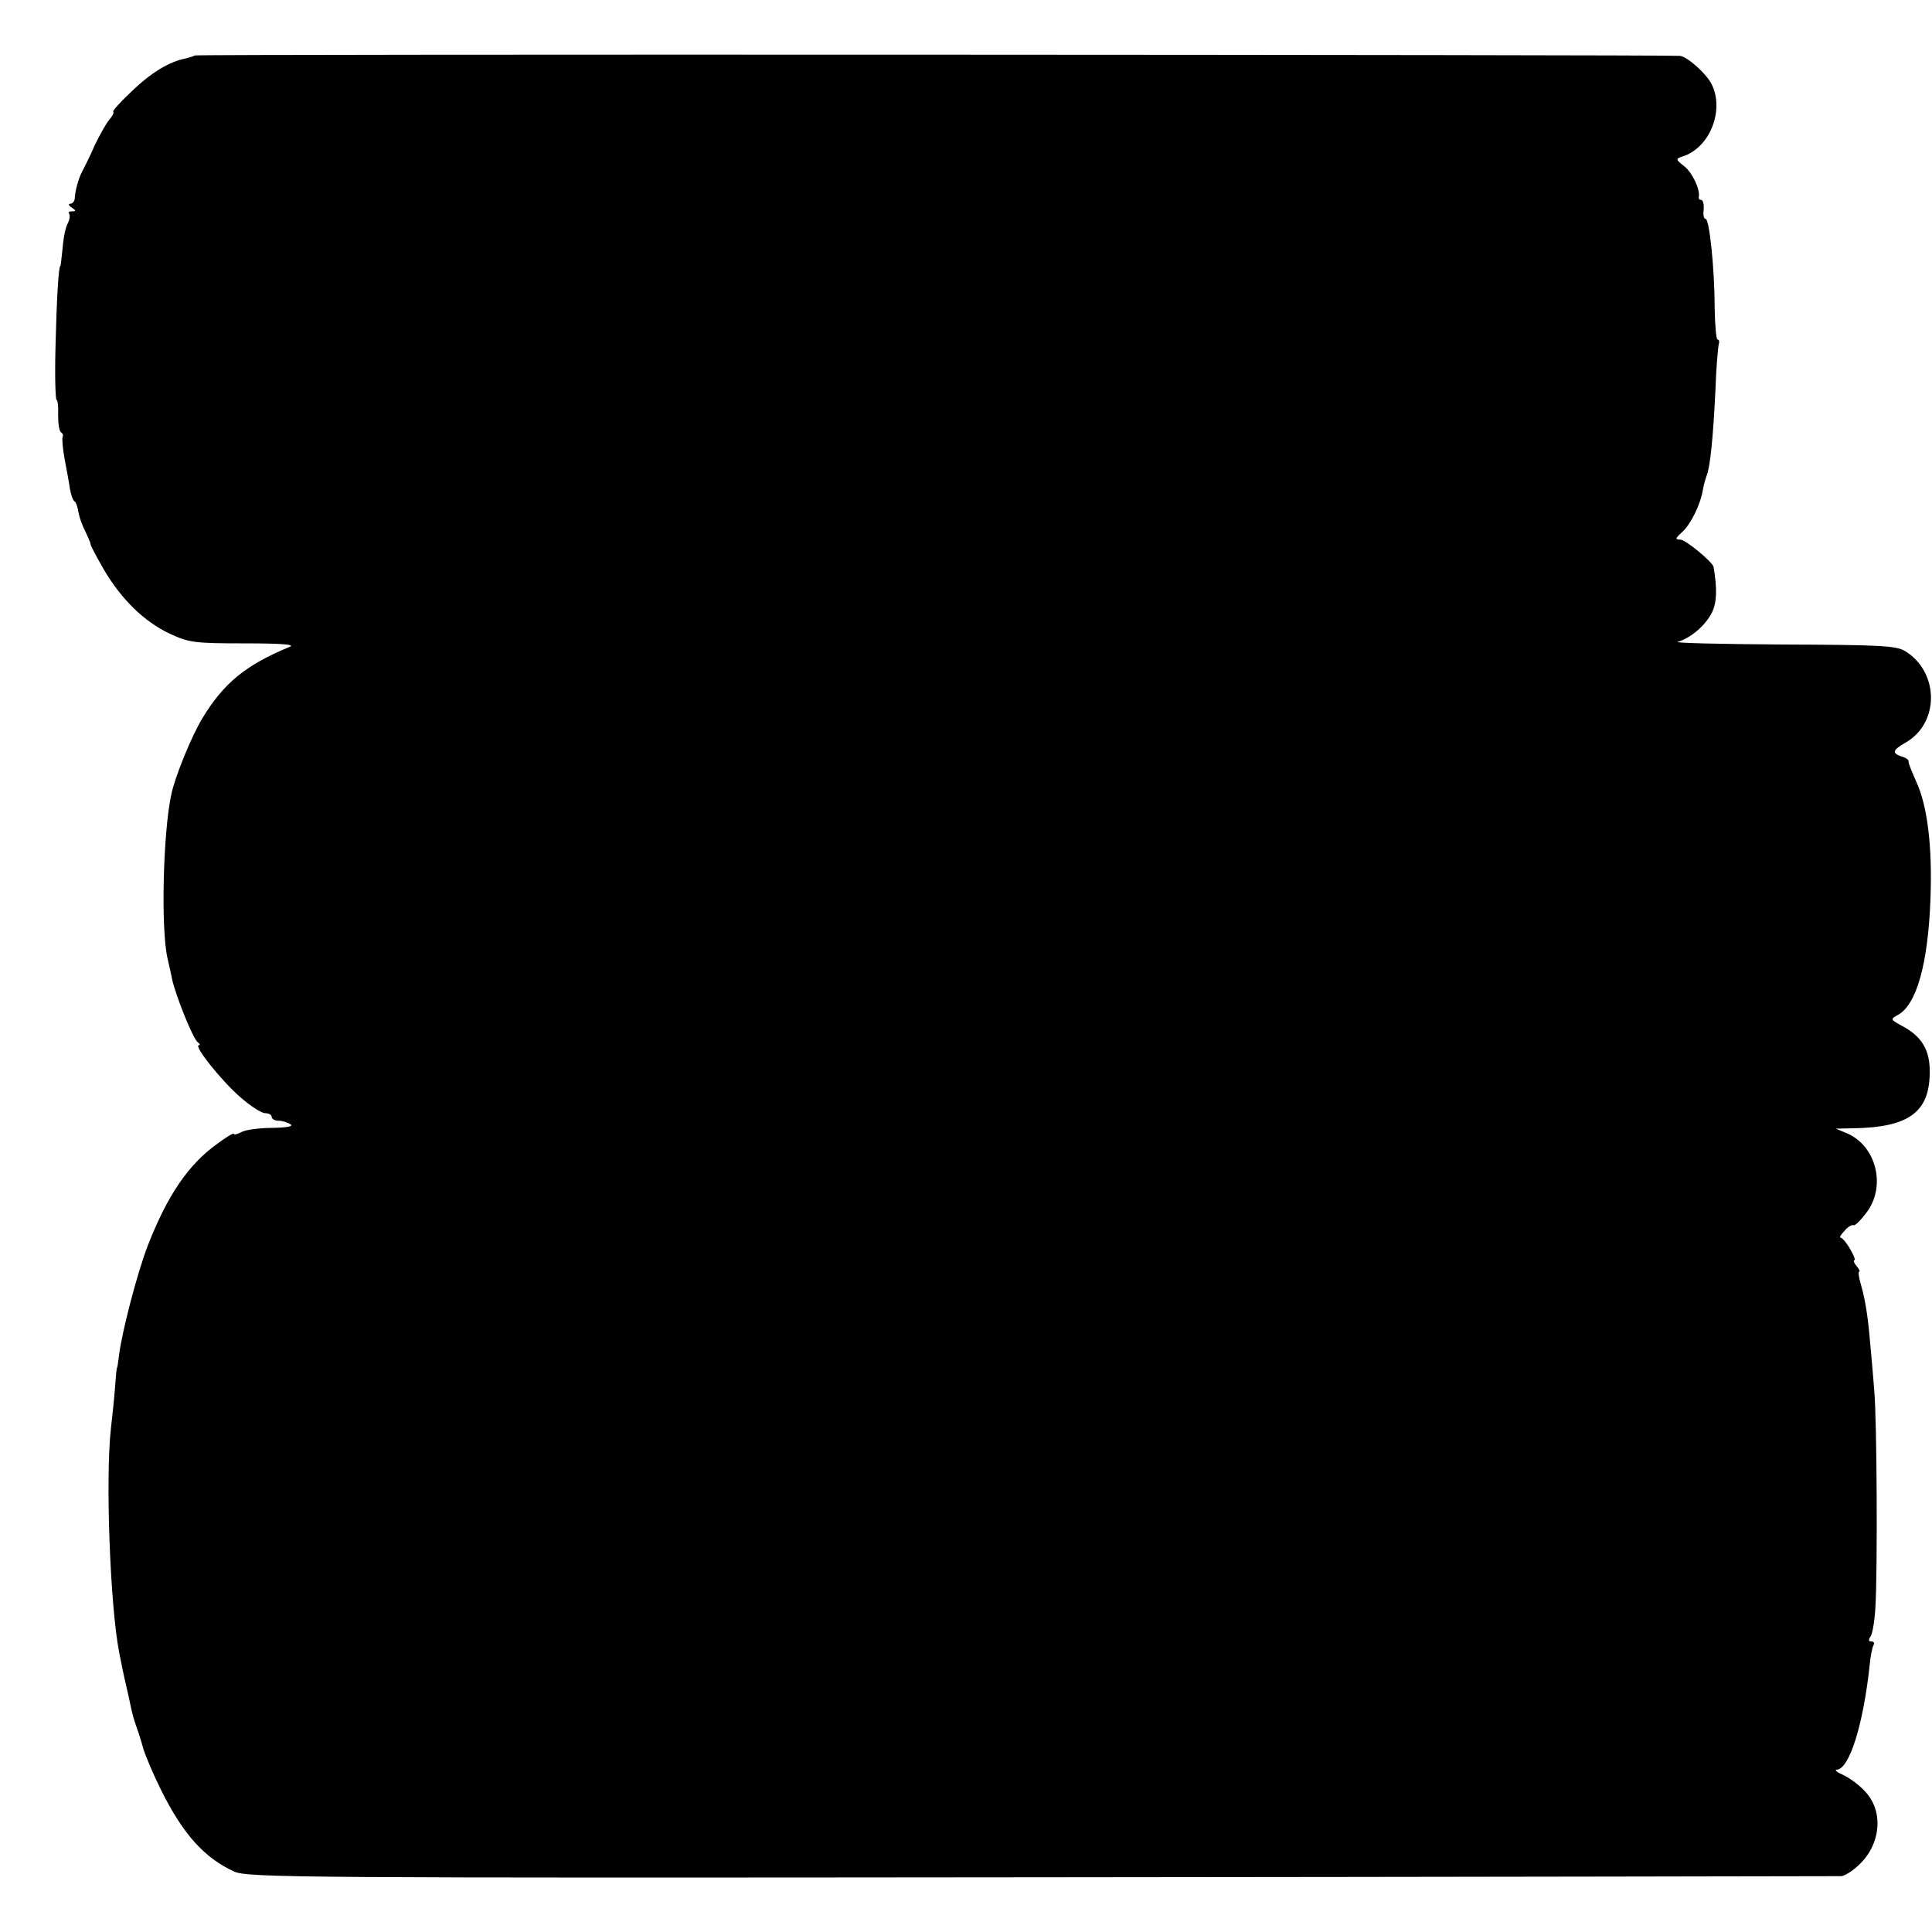
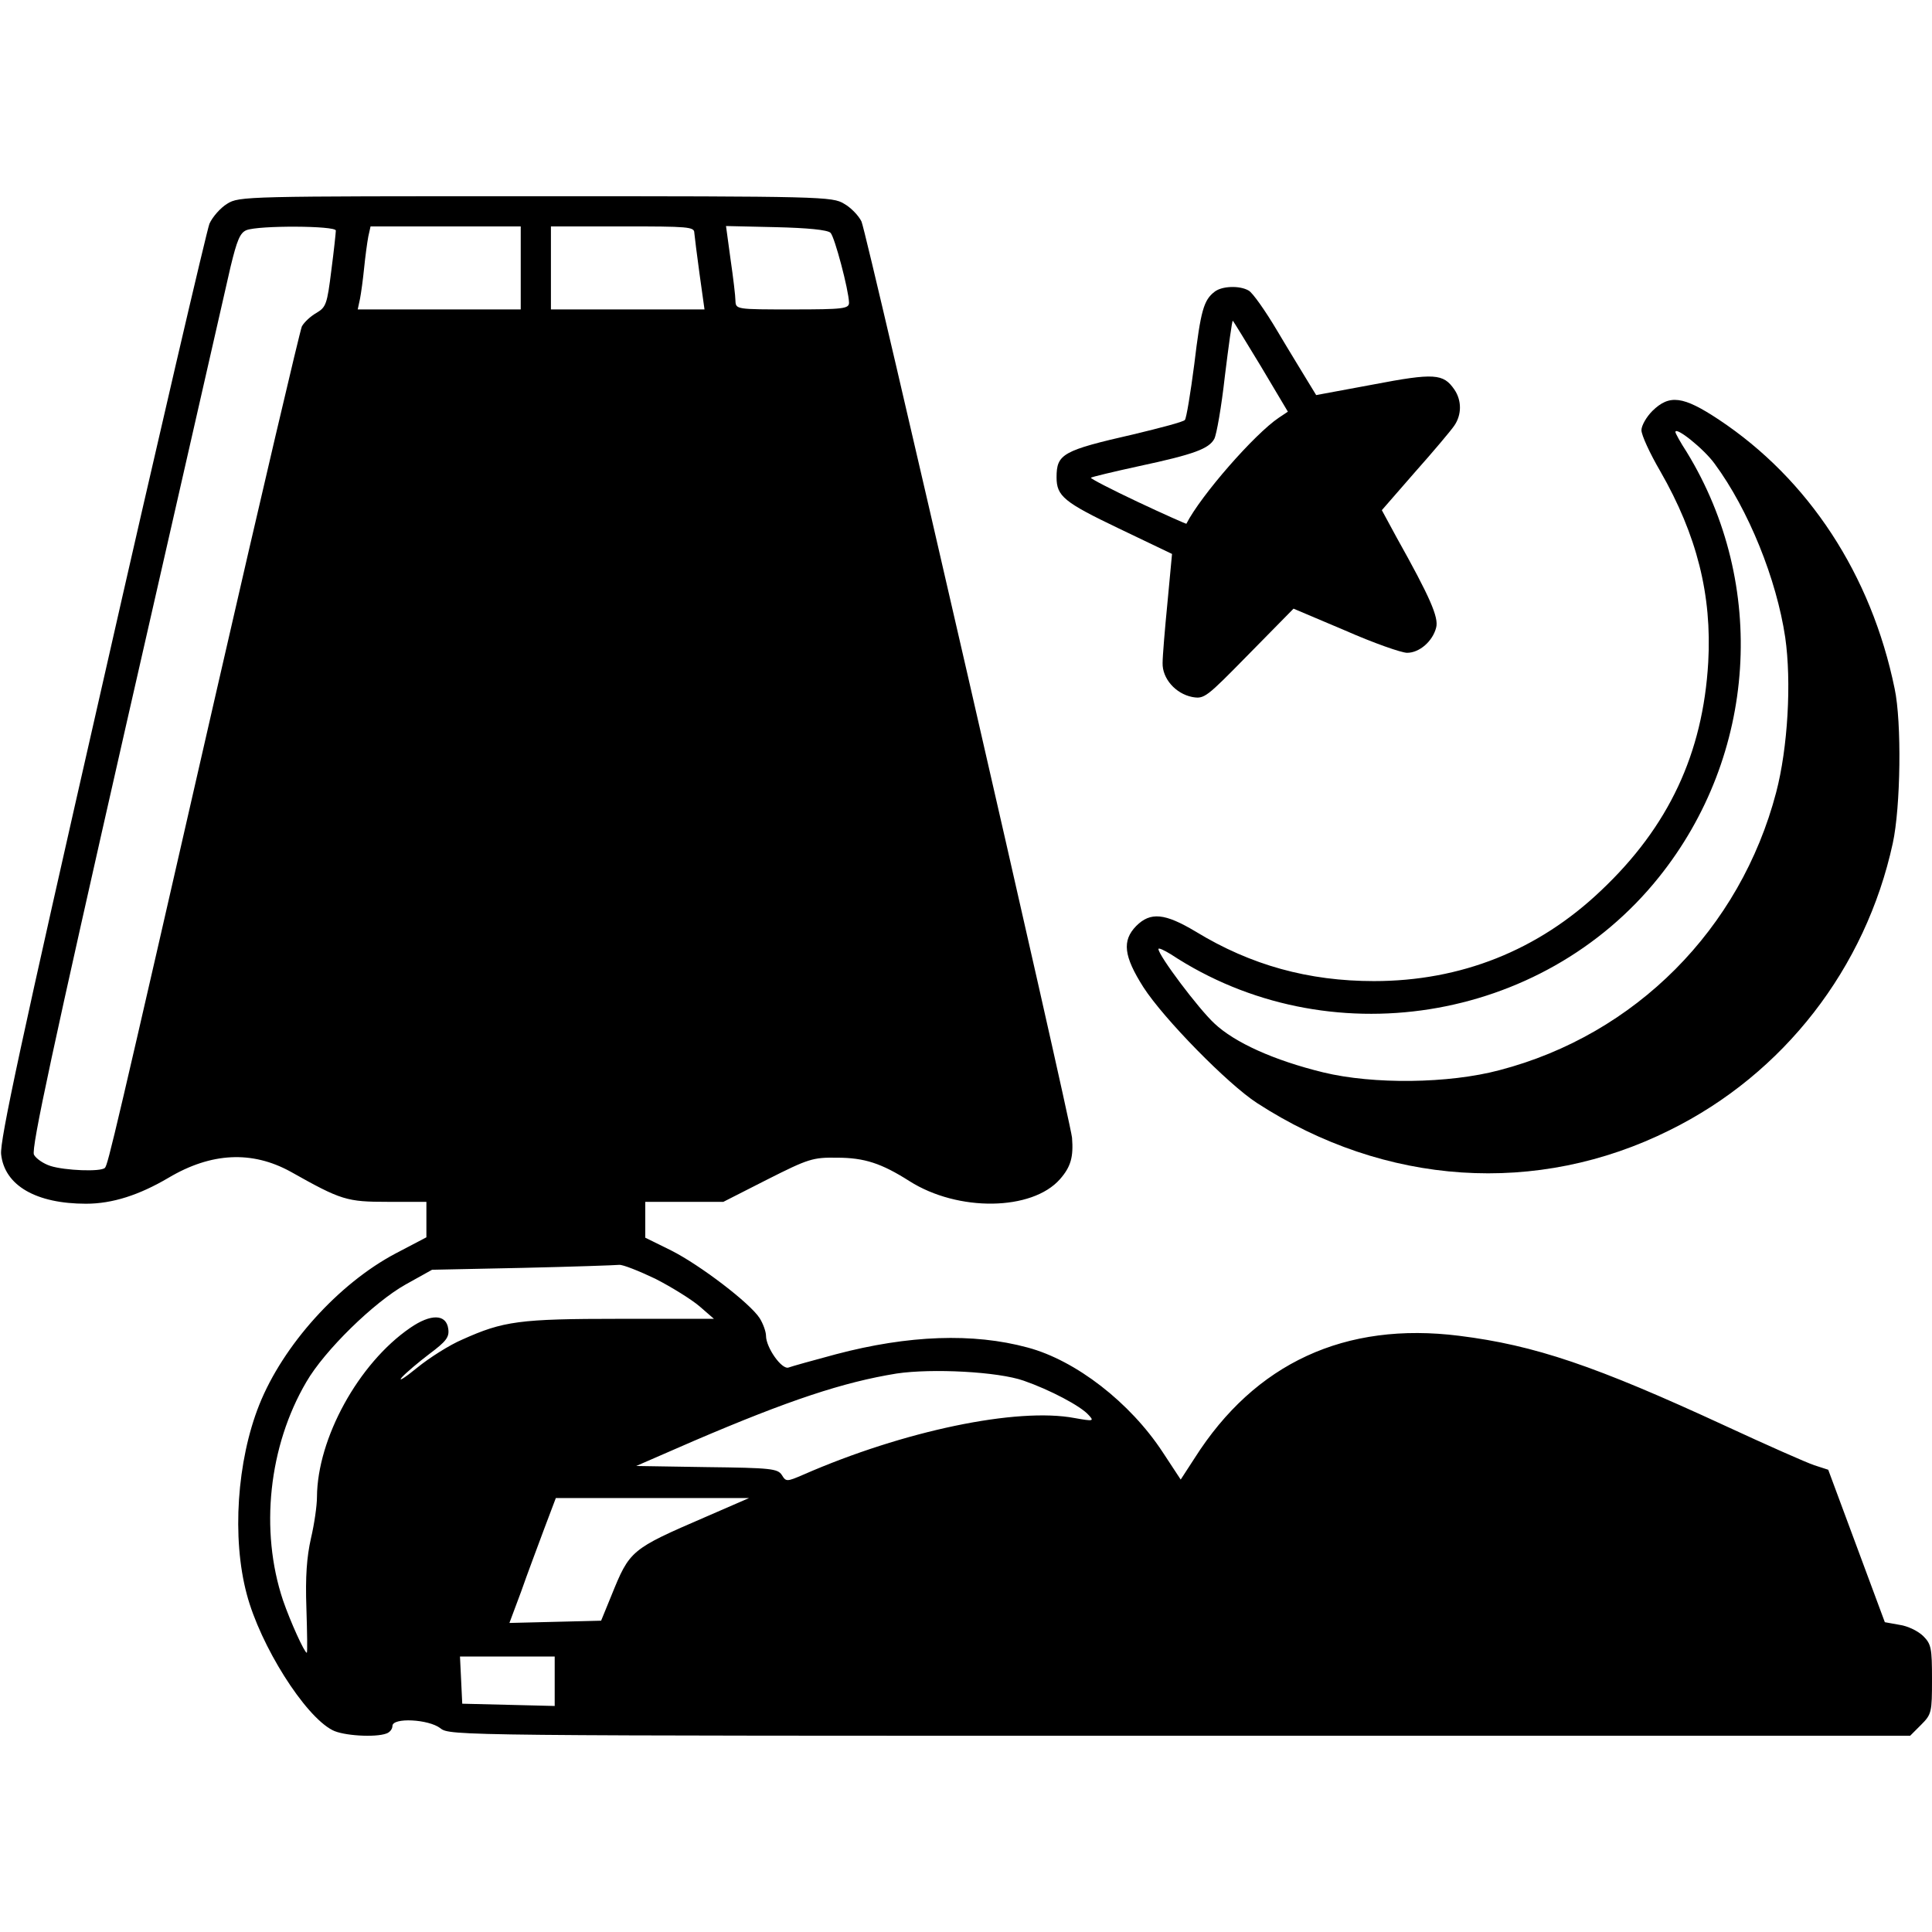
<svg xmlns="http://www.w3.org/2000/svg" version="1.0" width="512pt" height="512pt" viewBox="0 0 512 512" preserveAspectRatio="xMidYMid meet">
  <g transform="translate(0,512) scale(0.1,-0.1)" fill="#000000" stroke="none">
-     <path d="M516 4973 c-2 -2 -13 -5 -24 -8 -43 -8 -91 -37 -143 -87 -30 -28 -52 -53 -49 -54 3 -2 -2 -12 -11 -22 -8 -10 -25 -40 -38 -67 -12 -28 -27 -58 -33 -69 -10 -19 -19 -51 -20 -73 -1 -7 -6 -13 -12 -13 -6 0 -4 -5 4 -10 12 -8 12 -10 1 -10 -8 0 -11 -3 -8 -6 3 -4 2 -15 -3 -25 -6 -10 -12 -39 -14 -66 -3 -26 -5 -48 -6 -48 -5 0 -10 -93 -13 -217 -2 -76 0 -138 3 -138 3 0 5 -18 4 -40 0 -23 3 -43 8 -46 5 -3 6 -8 4 -12 -2 -4 0 -29 5 -57 5 -27 12 -63 14 -79 3 -17 8 -32 13 -35 4 -3 8 -16 10 -29 2 -12 10 -35 18 -50 7 -15 14 -30 14 -34 0 -4 16 -34 35 -67 47 -80 107 -138 174 -170 52 -24 66 -26 199 -26 98 0 135 -3 120 -9 -118 -49 -175 -96 -232 -190 -29 -48 -72 -154 -82 -201 -22 -102 -28 -357 -10 -435 3 -14 9 -38 12 -55 10 -45 56 -159 68 -167 6 -4 7 -8 3 -8 -15 0 58 -92 108 -136 27 -24 58 -44 67 -44 10 0 18 -4 18 -10 0 -5 8 -10 18 -10 9 0 23 -4 31 -9 10 -6 -6 -9 -47 -10 -34 0 -71 -5 -82 -11 -11 -6 -20 -8 -20 -5 0 4 -20 -8 -44 -26 -76 -54 -132 -136 -184 -269 -28 -72 -70 -233 -77 -295 -2 -16 -4 -30 -5 -30 -1 0 -3 -22 -5 -50 -2 -27 -7 -77 -11 -110 -15 -134 -2 -473 22 -595 3 -14 7 -34 9 -45 2 -11 7 -31 10 -45 3 -14 8 -34 10 -45 5 -26 11 -46 18 -65 3 -8 11 -33 17 -55 7 -22 28 -71 47 -109 58 -117 115 -180 194 -216 37 -16 169 -17 2142 -15 1156 1 2109 3 2117 3 8 1 27 12 41 25 63 54 73 145 22 199 -15 17 -41 36 -58 44 -16 7 -24 13 -18 14 34 1 71 119 88 279 2 23 7 46 10 51 3 6 1 10 -6 10 -7 0 -8 4 -2 13 5 6 11 41 13 77 6 101 4 497 -3 575 -3 39 -8 96 -11 127 -6 72 -13 114 -25 156 -5 17 -7 32 -4 32 3 0 0 7 -7 15 -7 8 -9 15 -6 15 4 0 -1 13 -11 30 -9 16 -21 30 -25 30 -4 0 0 8 10 18 9 11 20 17 24 15 4 -2 19 13 34 33 53 69 27 176 -50 210 l-31 13 50 1 c144 3 198 43 199 147 1 59 -20 96 -73 124 -31 17 -32 18 -12 29 50 26 81 137 87 310 5 137 -8 245 -38 309 -11 25 -21 49 -20 53 1 4 -7 10 -18 13 -27 9 -25 17 10 37 91 52 89 188 -2 243 -24 14 -69 16 -325 17 -164 1 -288 4 -277 7 35 10 74 44 91 78 13 27 14 63 4 121 -3 13 -74 72 -88 72 -14 0 -14 3 5 20 23 21 49 74 55 113 2 12 7 29 10 37 9 22 17 100 23 225 2 61 7 116 9 123 2 6 1 12 -3 12 -4 0 -7 37 -8 83 0 105 -14 237 -24 237 -5 0 -7 11 -5 25 1 14 -2 25 -6 25 -5 0 -8 3 -7 8 4 20 -17 64 -38 81 -23 18 -24 20 -6 26 72 22 112 120 79 190 -13 28 -65 75 -85 77 -37 3 -3932 5 -3936 1z" />
+     <path d="M602 4580 c-18 -11 -39 -35 -47 -53 -7 -18 -136 -570 -285 -1227 -214 -939 -271 -1204 -267 -1239 9 -83 93 -131 225 -131 70 0 141 23 219 69 113 67 221 72 323 16 135 -76 149 -80 258 -80 l102 0 0 -47 0 -47 -82 -43 c-151 -80 -298 -243 -361 -401 -59 -148 -73 -353 -33 -502 36 -136 153 -322 227 -360 28 -15 114 -20 143 -9 9 3 16 12 16 20 0 23 96 18 127 -6 25 -20 41 -20 1960 -20 l1935 0 29 29 c28 28 29 33 29 121 0 82 -2 93 -23 114 -13 13 -41 27 -63 30 l-39 7 -75 202 -75 202 -37 12 c-21 7 -127 54 -235 104 -346 160 -506 214 -706 239 -302 38 -541 -72 -701 -324 l-37 -57 -48 73 c-86 131 -230 243 -358 277 -144 39 -315 33 -508 -18 -60 -16 -117 -32 -125 -35 -18 -7 -60 53 -60 84 0 11 -8 33 -17 47 -26 40 -157 140 -234 179 l-69 34 0 48 0 47 104 0 103 0 116 59 c109 55 121 59 185 58 73 0 118 -15 192 -62 129 -82 325 -79 399 5 29 33 36 59 32 110 -5 50 -545 2403 -558 2428 -7 15 -28 37 -46 47 -31 19 -56 20 -817 20 -770 0 -786 0 -818 -20z m288 -71 c0 -5 -5 -53 -12 -106 -11 -89 -14 -97 -39 -112 -16 -9 -33 -25 -39 -36 -5 -11 -107 -445 -226 -965 -271 -1186 -288 -1257 -296 -1265 -11 -11 -106 -7 -144 5 -19 6 -39 20 -44 30 -8 15 51 288 245 1142 141 618 265 1163 276 1211 17 70 25 90 42 97 32 13 237 12 237 -1z m490 -99 l0 -110 -216 0 -216 0 6 28 c3 15 8 52 11 82 3 30 8 67 11 83 l6 27 199 0 199 0 0 -110z m460 93 c1 -10 7 -60 14 -110 l13 -93 -204 0 -203 0 0 110 0 110 190 0 c174 0 190 -1 190 -17z m361 0 c11 -11 48 -151 49 -185 0 -16 -14 -18 -150 -18 -149 0 -150 0 -151 23 0 12 -6 62 -13 110 l-12 88 132 -3 c83 -2 137 -7 145 -15z m-464 -2772 c43 -22 96 -55 117 -73 l38 -33 -249 0 c-267 0 -309 -6 -418 -55 -33 -14 -87 -48 -120 -75 -33 -27 -51 -38 -40 -25 11 12 44 40 73 62 44 33 53 44 50 66 -5 40 -46 41 -101 3 -137 -94 -246 -293 -247 -448 0 -23 -7 -72 -16 -110 -11 -49 -15 -101 -12 -185 2 -65 3 -118 1 -118 -6 0 -43 81 -63 139 -62 185 -38 409 62 579 48 83 179 211 263 258 l70 39 240 5 c132 3 247 7 256 8 9 1 52 -16 96 -37z m976 -270 c69 -24 151 -67 172 -91 15 -16 13 -17 -37 -8 -153 29 -454 -34 -719 -150 -44 -19 -46 -19 -57 -1 -11 17 -29 19 -199 21 l-187 3 154 67 c250 107 394 155 536 178 94 14 269 5 337 -19z m-843 -361 c-199 -86 -201 -88 -250 -209 l-27 -66 -121 -3 -122 -3 31 83 c16 46 44 120 61 166 l31 82 256 0 256 0 -115 -50z m-400 -435 l0 -66 -122 3 -123 3 -3 63 -3 62 126 0 125 0 0 -65z" />
+     <path d="M3219 4347 c-29 -22 -37 -50 -54 -192 -10 -77 -21 -144 -25 -148 -4 -5 -65 -21 -136 -38 -188 -43 -204 -52 -204 -114 0 -50 20 -66 164 -135 l142 -68 -12 -128 c-7 -71 -13 -143 -13 -161 -1 -41 34 -81 78 -90 33 -6 37 -2 151 114 l118 120 137 -58 c75 -33 149 -59 164 -59 33 0 68 31 77 67 7 27 -16 80 -105 239 l-39 72 88 101 c49 55 96 111 104 123 20 29 20 67 0 96 -29 42 -53 44 -215 13 l-151 -28 -22 36 c-12 20 -49 80 -81 134 -32 54 -66 102 -76 107 -24 14 -71 12 -90 -3z m122 -197 l72 -121 -24 -16 c-64 -43 -206 -205 -245 -281 0 -1 -59 25 -129 58 -70 33 -126 62 -124 64 2 2 60 16 129 31 145 31 184 46 198 72 6 11 19 85 28 166 10 81 19 147 21 147 1 0 34 -54 74 -120z" />
+     <path d="M4379 4031 c-16 -16 -29 -39 -29 -51 0 -13 22 -61 50 -109 97 -169 137 -328 127 -506 -14 -242 -105 -436 -284 -605 -167 -159 -372 -240 -602 -240 -173 0 -326 42 -472 131 -82 49 -120 53 -158 15 -38 -39 -33 -80 19 -162 54 -84 224 -257 301 -307 339 -220 743 -247 1094 -72 302 149 519 429 591 760 21 96 24 321 5 410 -62 302 -228 555 -466 713 -95 63 -131 67 -176 23z m165 -140 c90 -122 164 -306 187 -460 17 -118 7 -293 -24 -411 -95 -362 -373 -642 -733 -736 -135 -36 -335 -38 -467 -6 -131 32 -235 79 -289 130 -42 39 -148 180 -148 197 0 4 15 -3 33 -14 414 -273 983 -183 1293 204 260 324 289 776 74 1127 -17 26 -30 50 -30 53 0 16 76 -45 104 -84z" />
  </g>
</svg>
